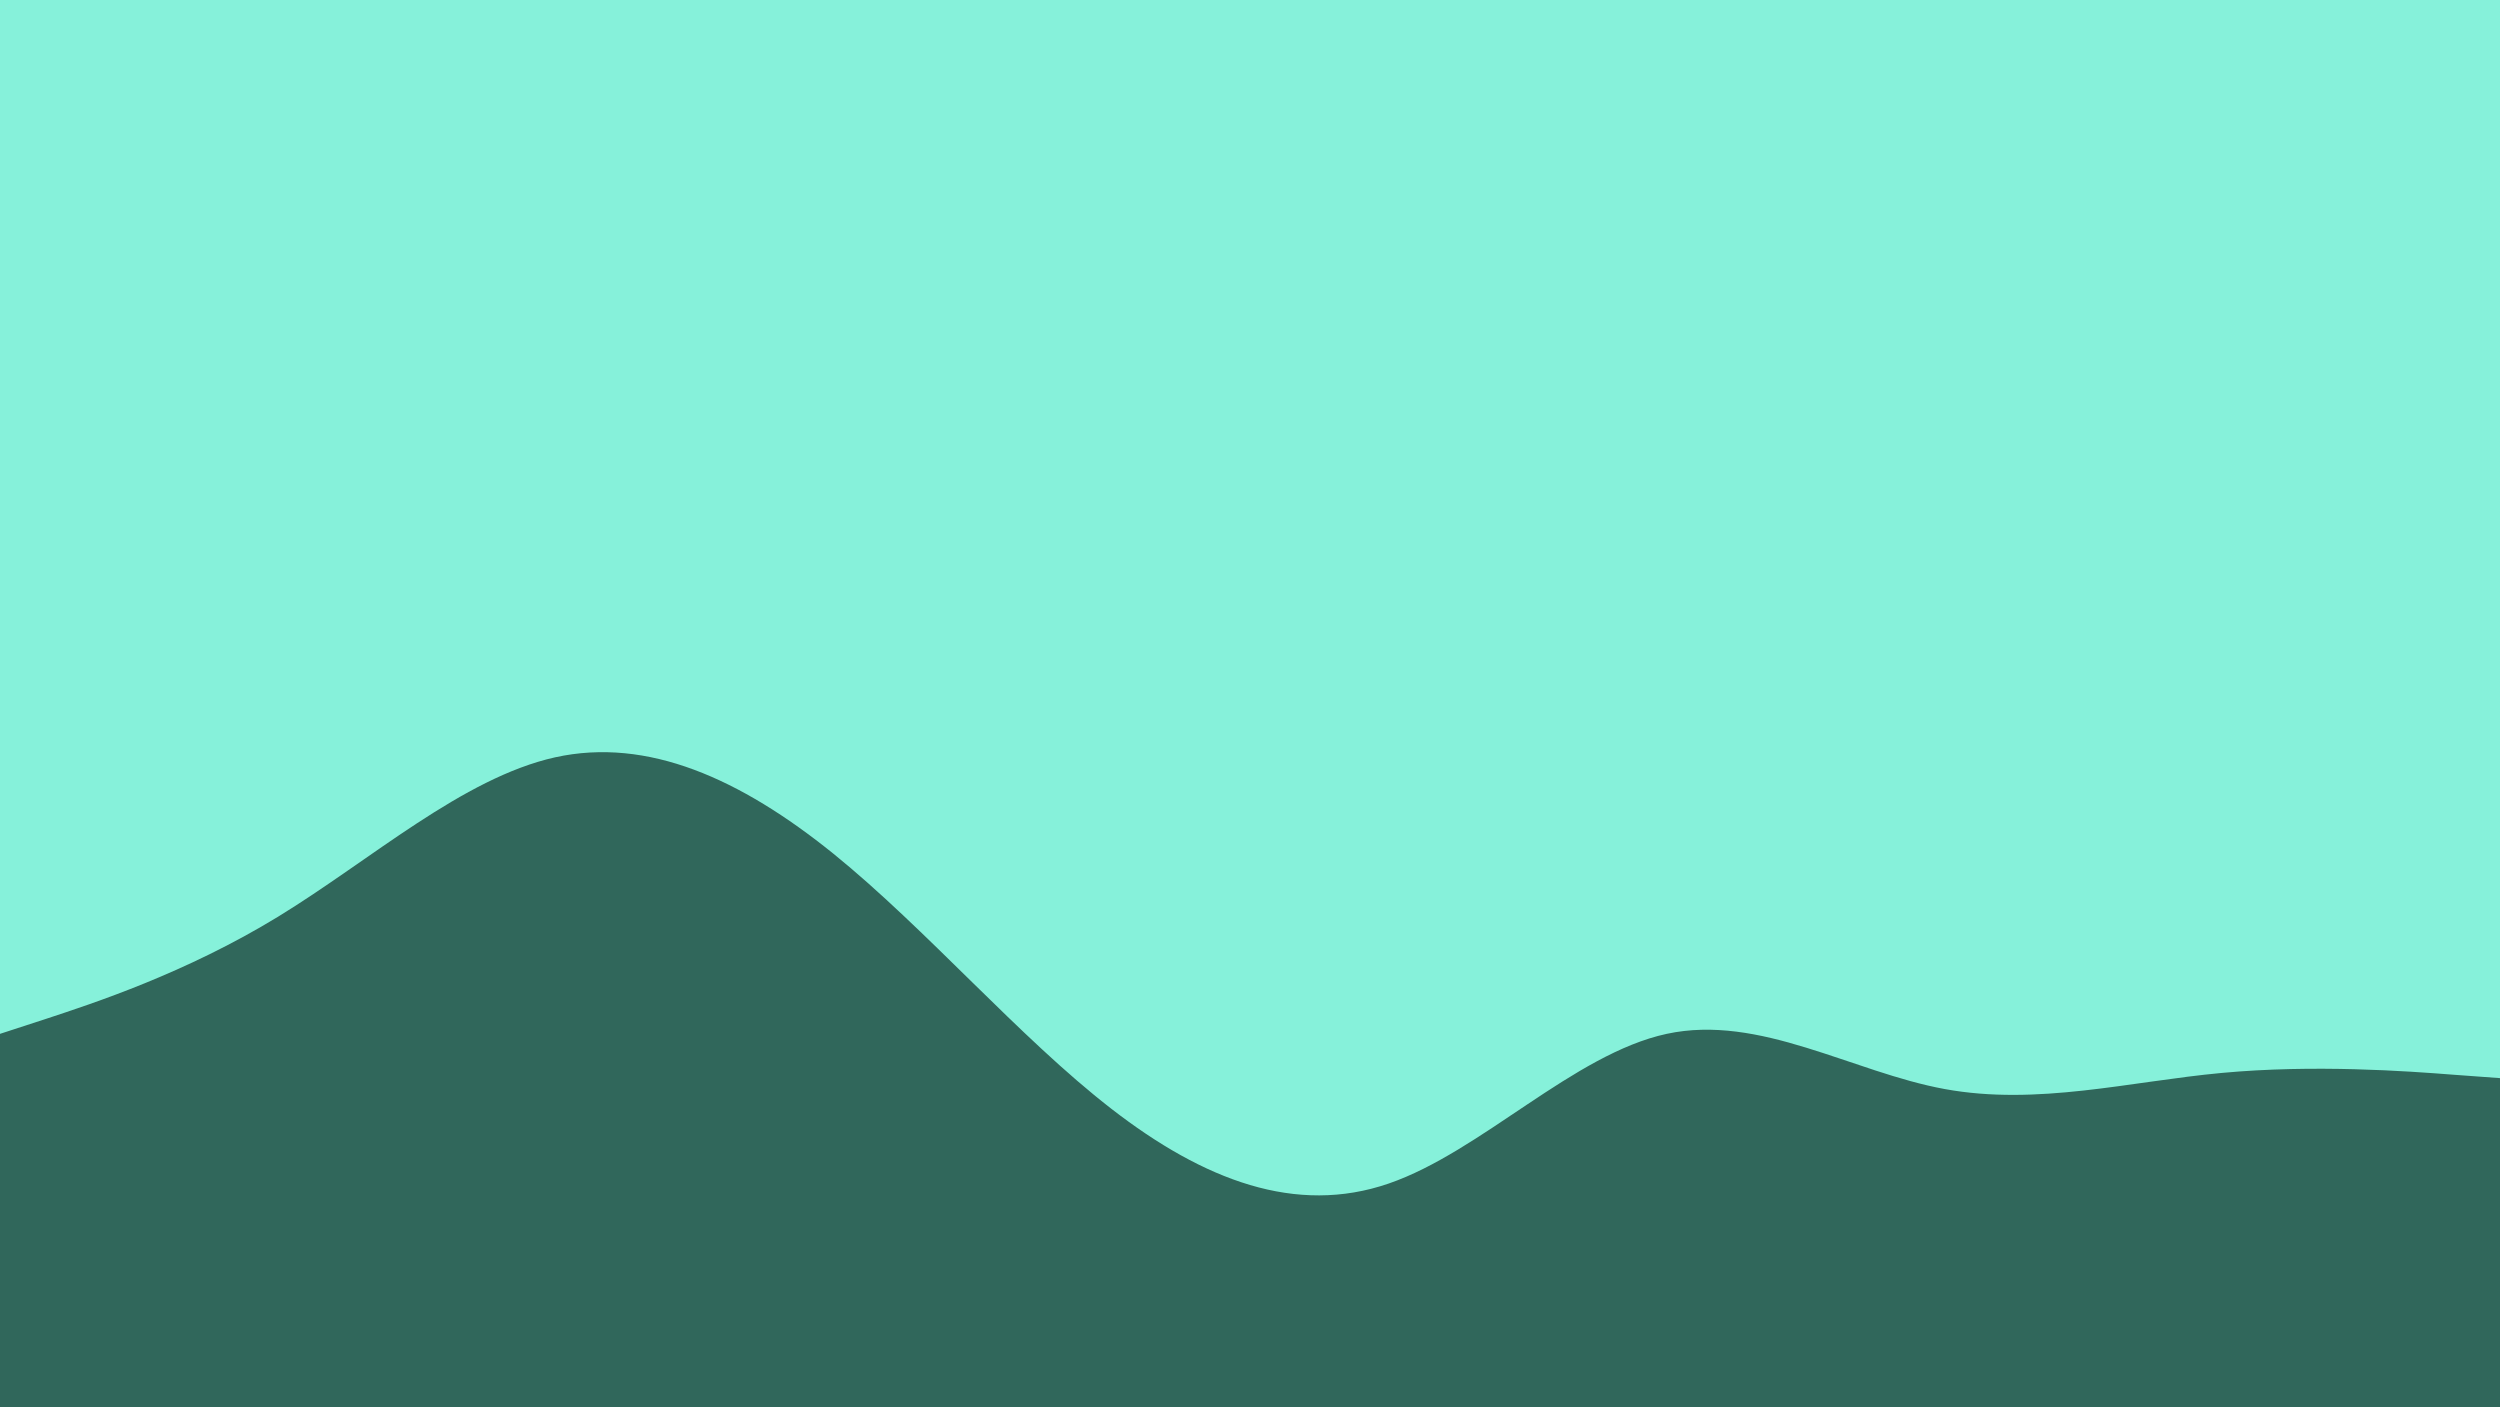
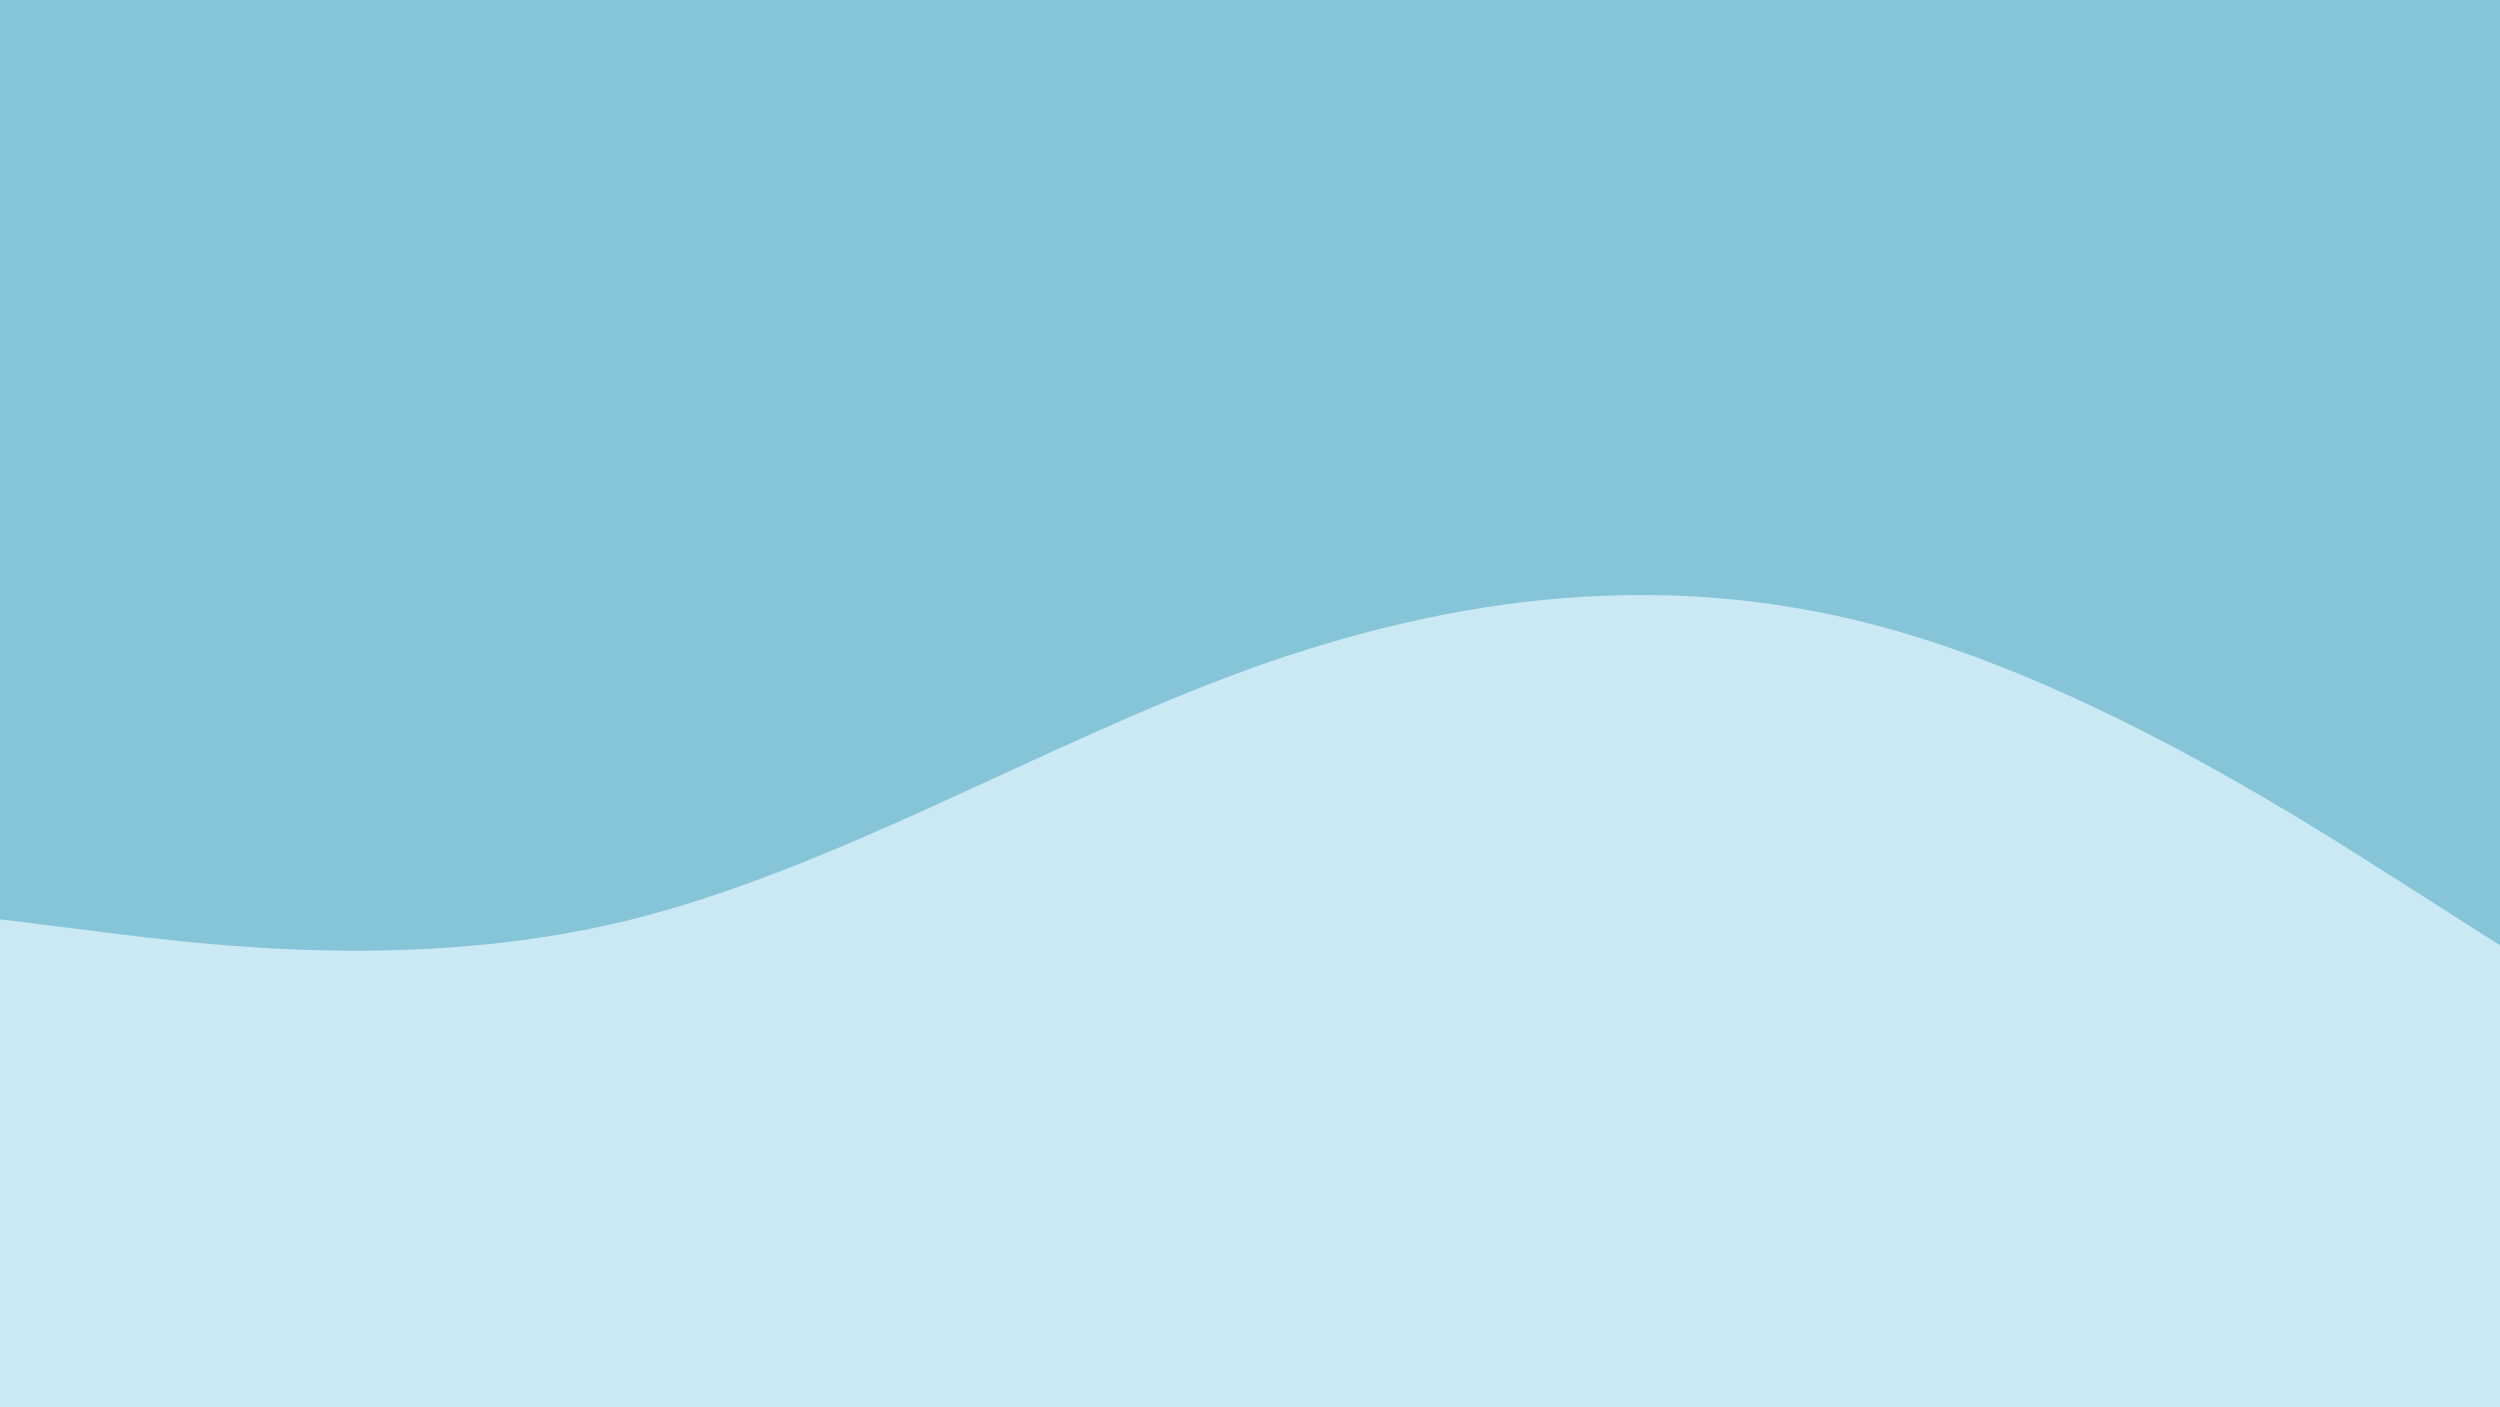
<svg xmlns="http://www.w3.org/2000/svg" id="visual" viewBox="0 0 960 540" width="960" height="540" version="1.1">
-   <rect x="0" y="0" width="960" height="540" fill="#86f1da" />
-   <path d="M0 397L17.8 391.2C35.7 385.3 71.3 373.7 106.8 352C142.3 330.3 177.7 298.7 213.2 290.8C248.7 283 284.3 299 320 327.8C355.7 356.7 391.3 398.3 426.8 425.8C462.3 453.3 497.7 466.7 533.2 454.5C568.7 442.3 604.3 404.7 640 397C675.7 389.3 711.3 411.7 746.8 418.2C782.3 424.7 817.7 415.3 853.2 412C888.7 408.7 924.3 411.3 942.2 412.7L960 414L960 541L942.2 541C924.3 541 888.7 541 853.2 541C817.7 541 782.3 541 746.8 541C711.3 541 675.7 541 640 541C604.3 541 568.7 541 533.2 541C497.7 541 462.3 541 426.8 541C391.3 541 355.7 541 320 541C284.3 541 248.7 541 213.2 541C177.7 541 142.3 541 106.8 541C71.3 541 35.7 541 17.8 541L0 541Z" fill="#30675b" stroke-linecap="round" stroke-linejoin="miter" />
+   <rect x="0" y="0" width="960" height="540" fill="#86c5d8" />
+   <path d="M0 353L40 358C80 363 160 373 240 353.7C320 334.3 400 285.7 480 256.8C560 228 640 219 720 240C800 261 880 312 920 337.5L960 363L960 541L920 541C880 541 800 541 720 541C640 541 560 541 480 541C400 541 320 541 240 541C160 541 80 541 40 541L0 541Z" fill="#cae9f5" stroke-linecap="round" stroke-linejoin="miter" />
</svg>
